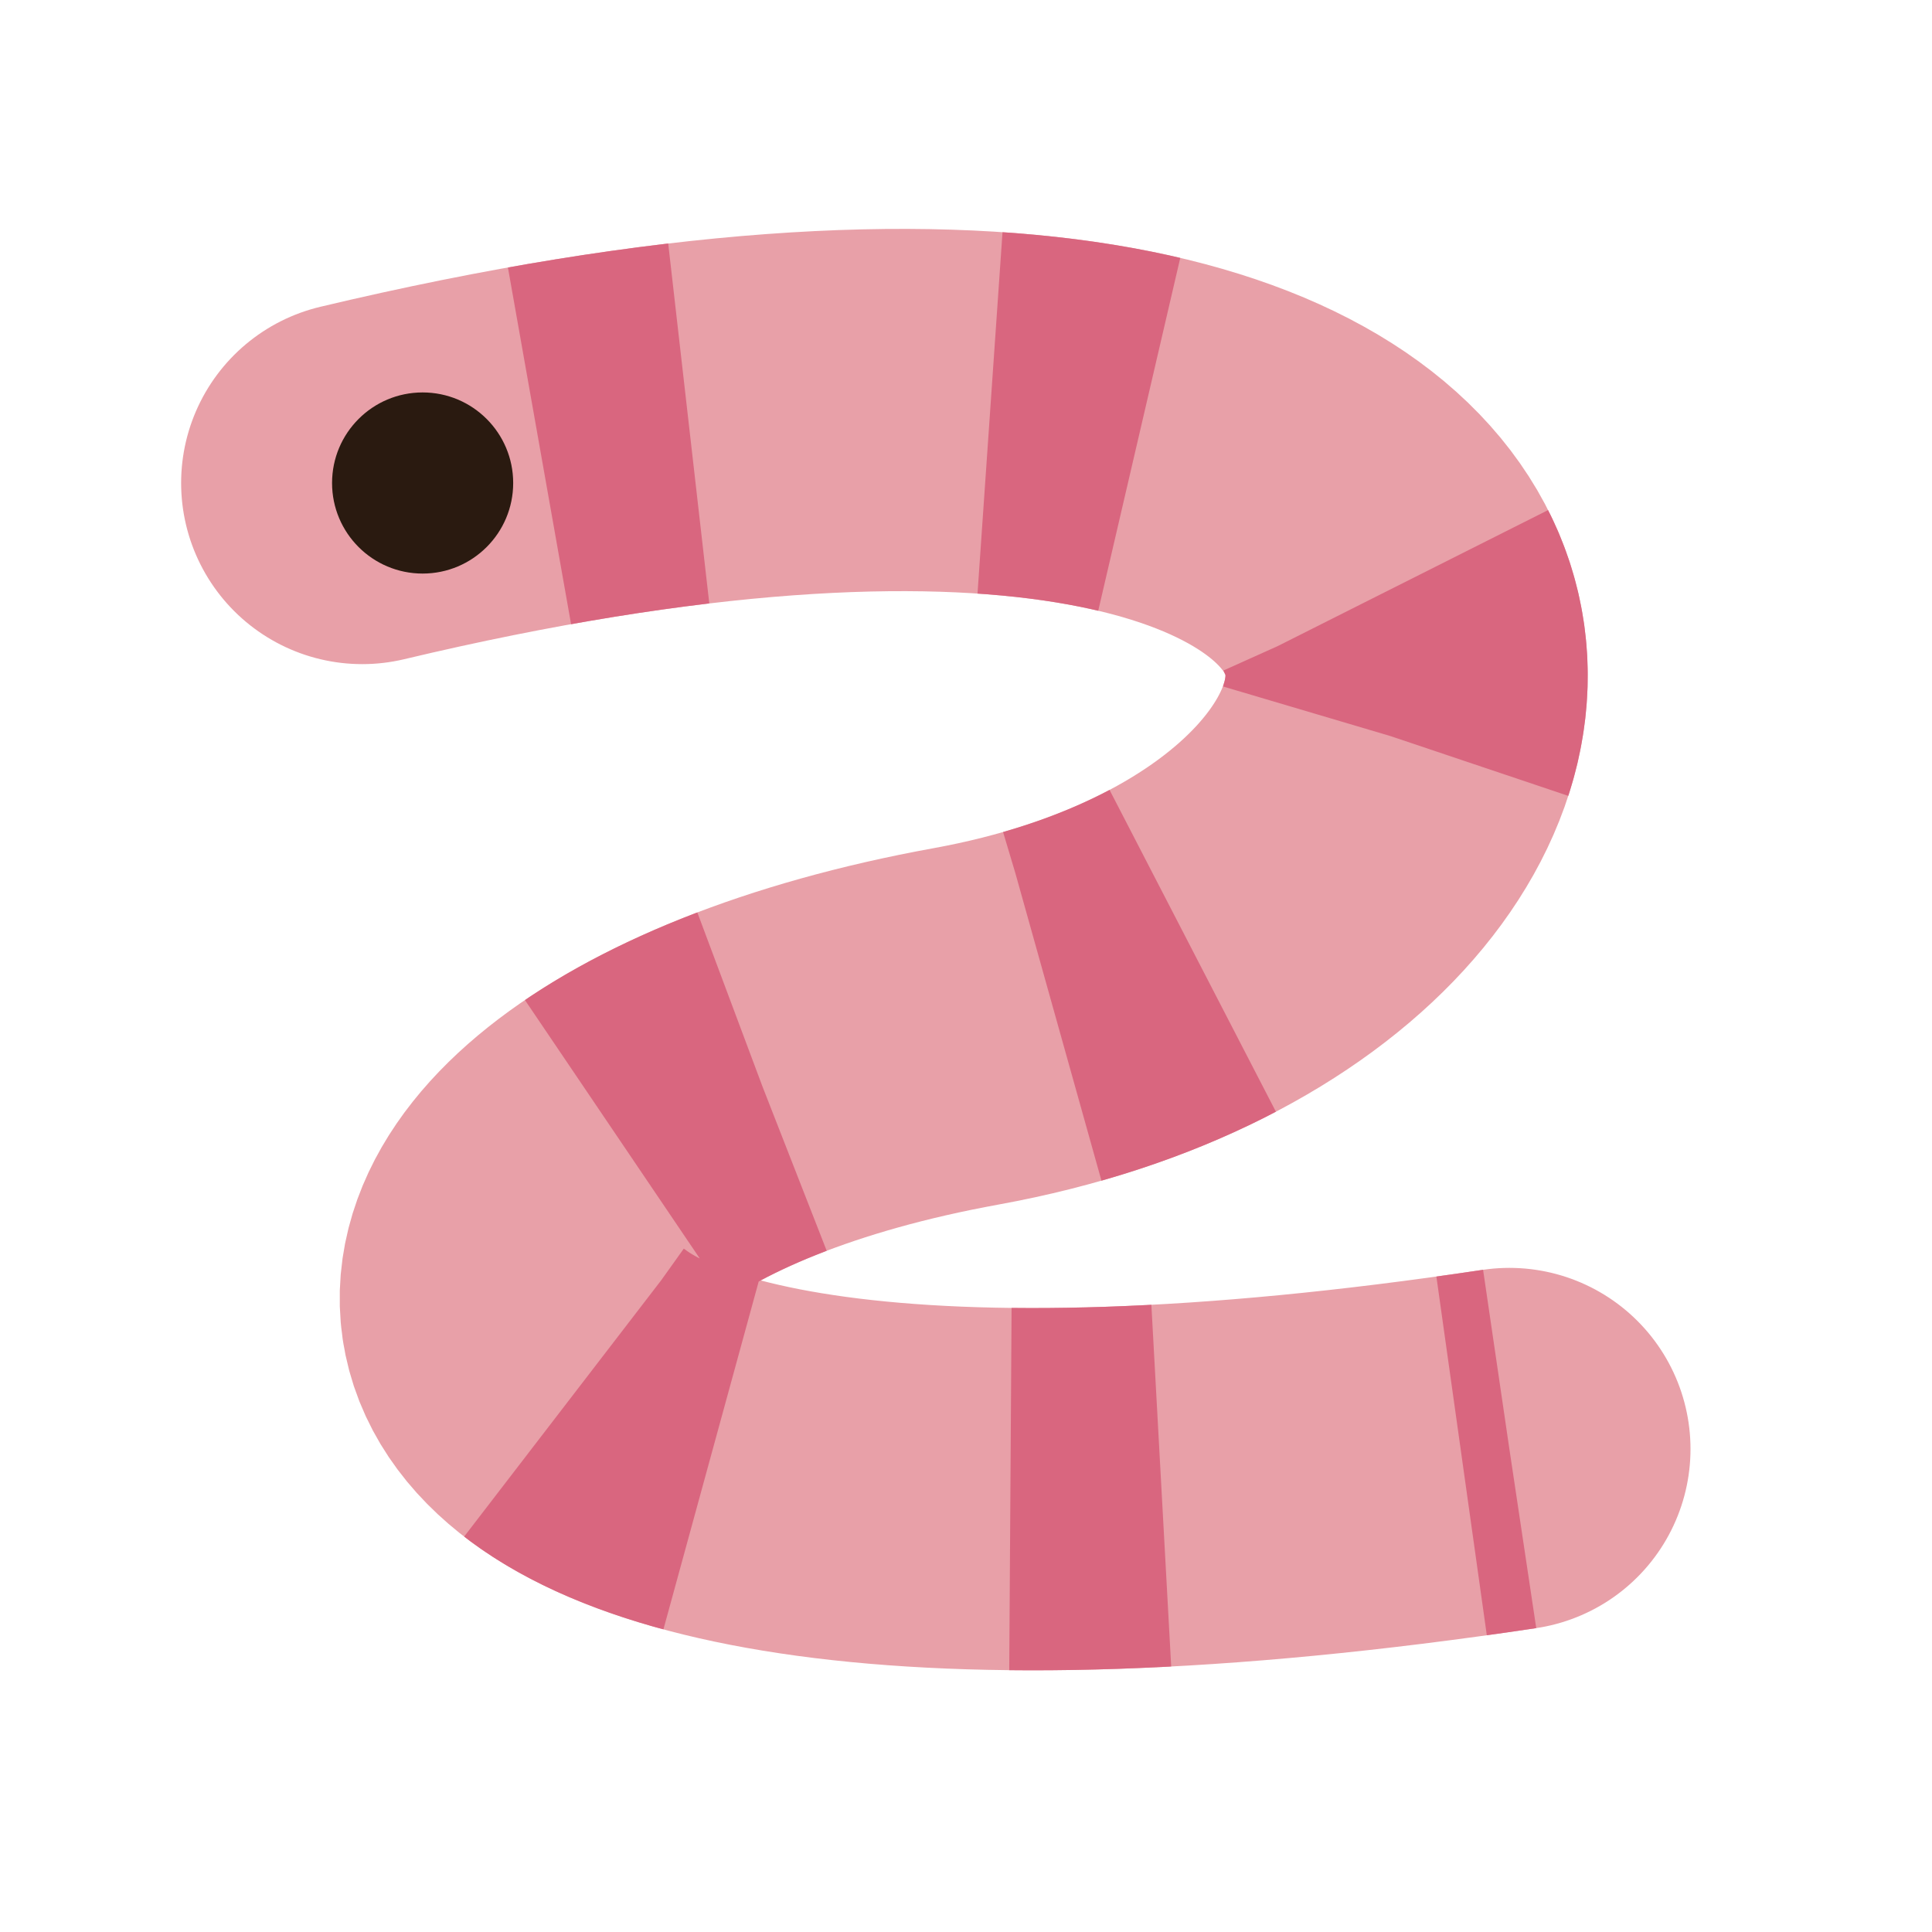
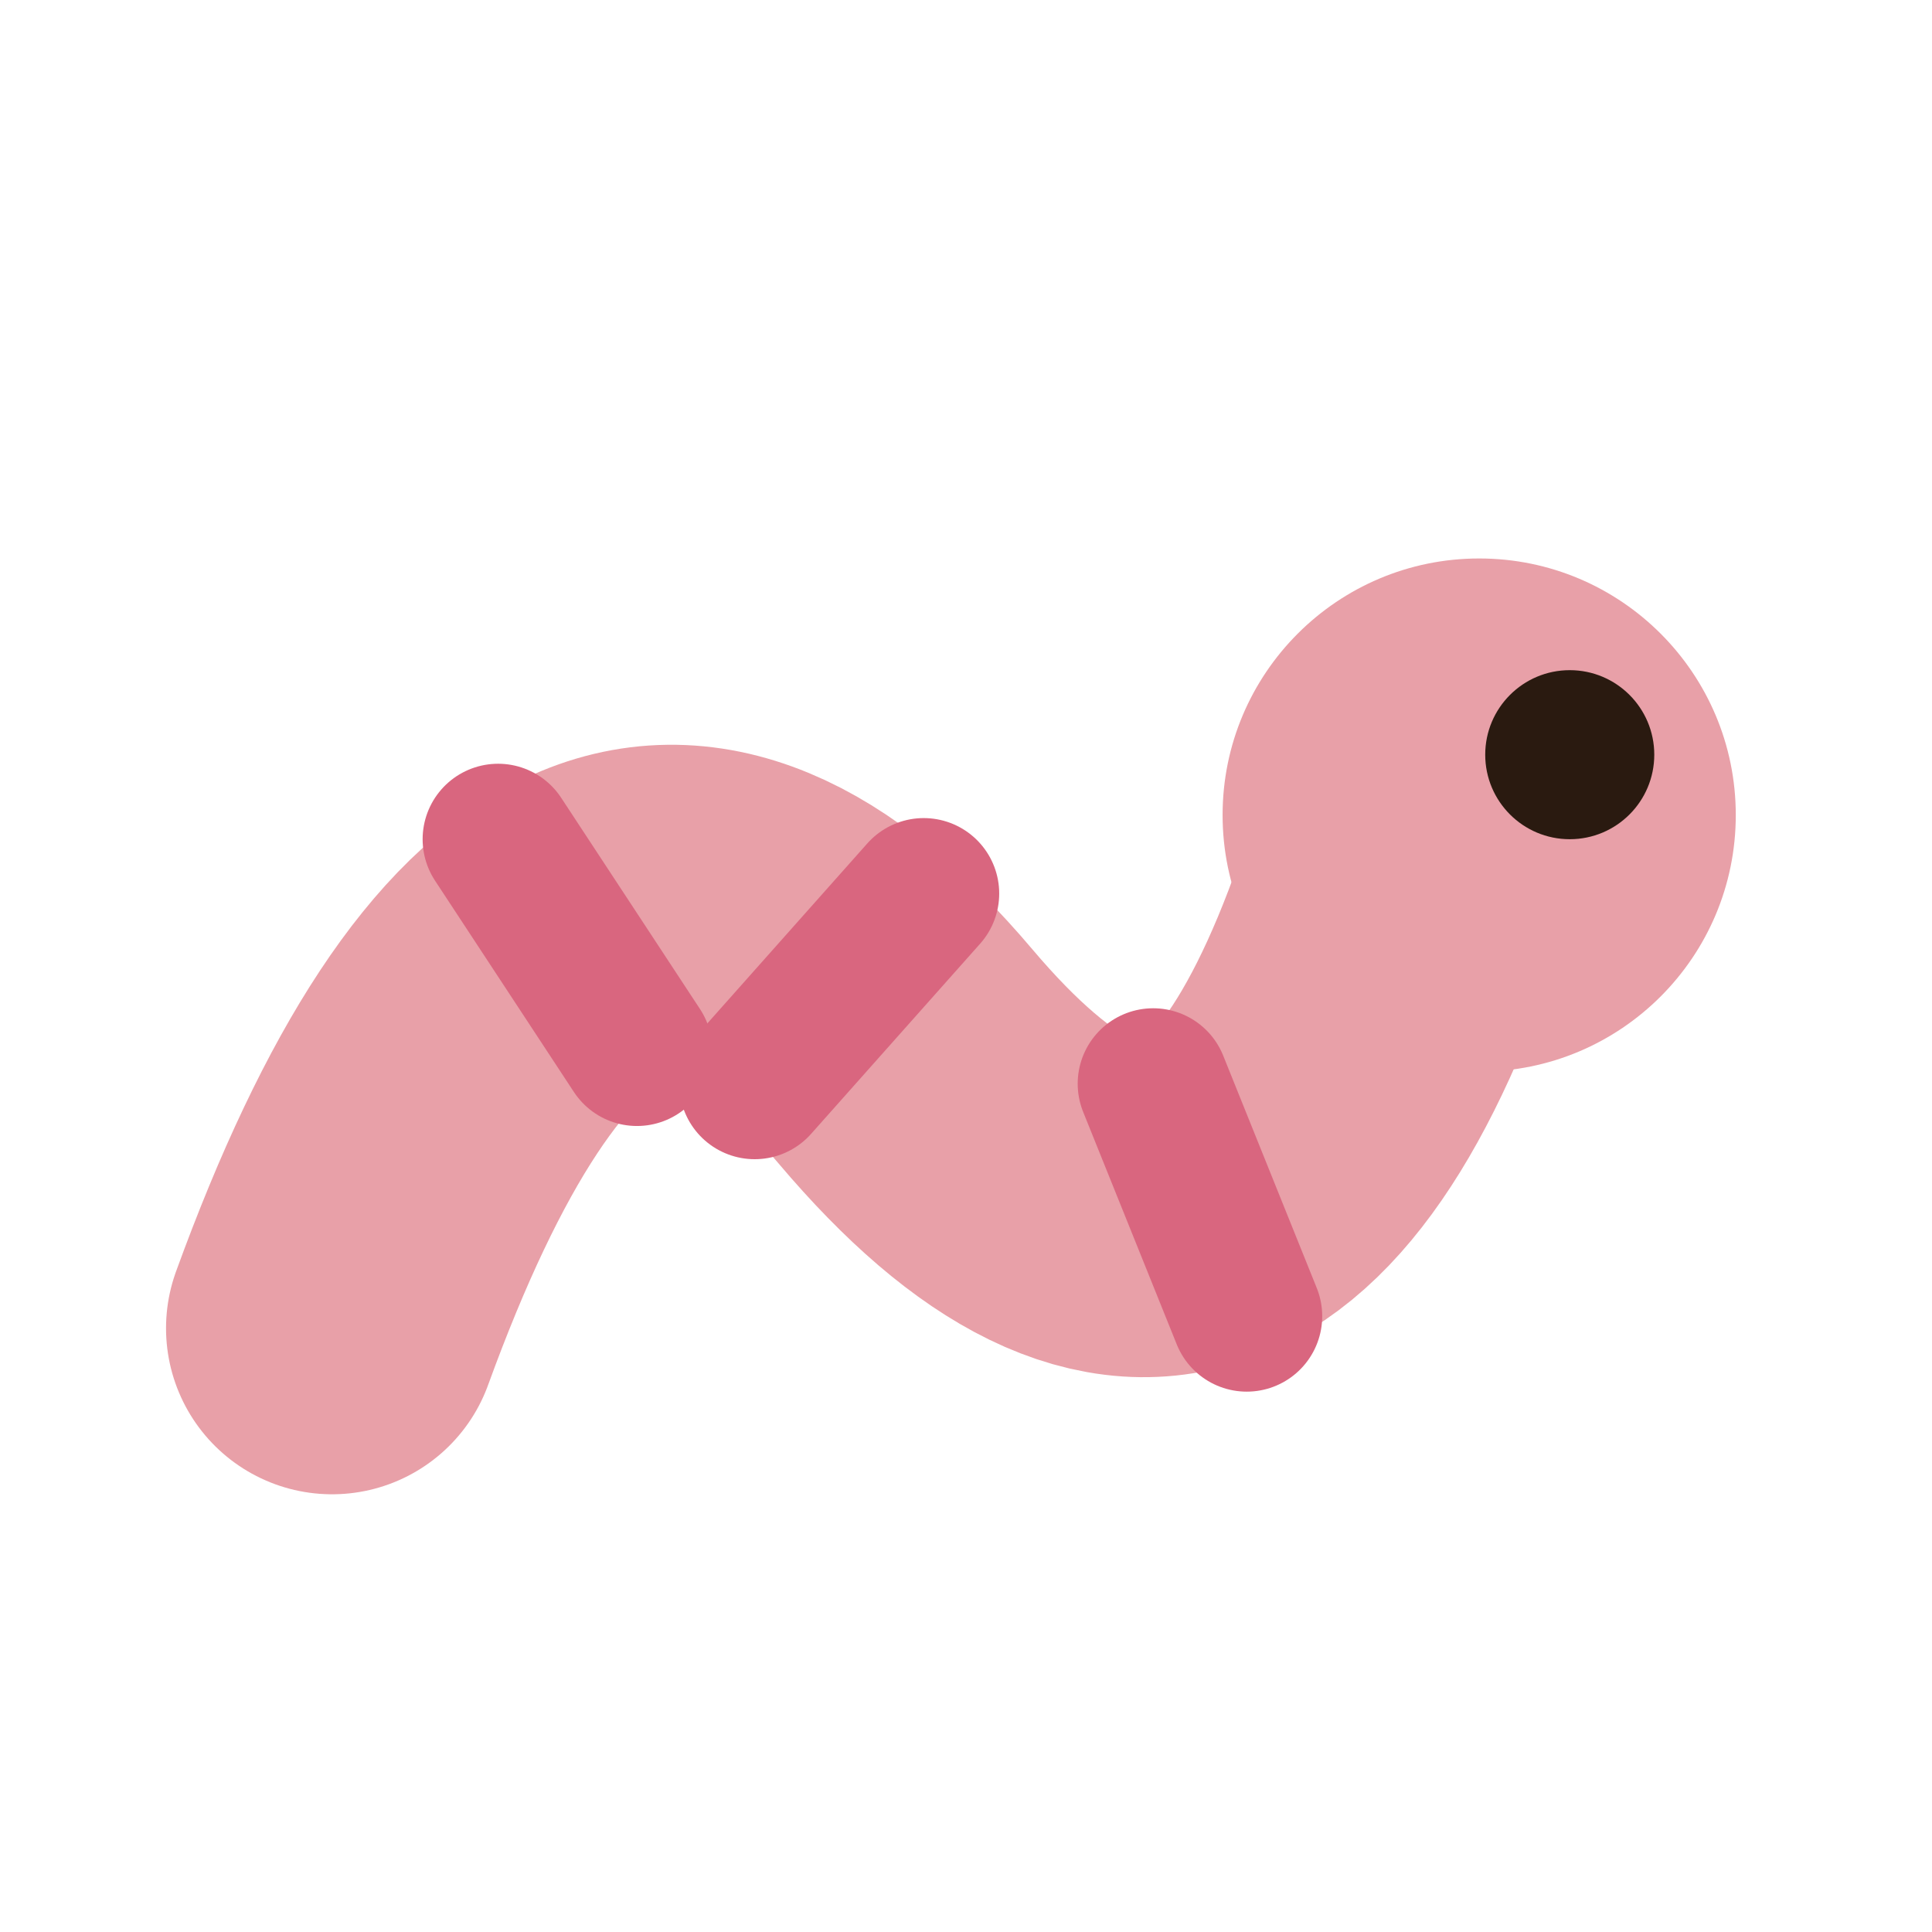
<svg xmlns="http://www.w3.org/2000/svg" viewBox="0 0 64 64" role="img" aria-label="worm">
-   <path d="M12 16C54 6 54 30 32 34S10 54 50 48" fill="none" stroke="#e8a0a8" stroke-width="12" stroke-linecap="round" stroke-linejoin="round" />
-   <path d="M12 16C54 6 54 30 32 34S10 54 50 48" fill="none" stroke="#d9667f" stroke-width="12" stroke-dasharray="5 10" stroke-dashoffset="-6" />
-   <circle cx="14" cy="16" r="3" fill="#2a1a10" />
+   <path d="M11 44Q19 22 30 35Q41 48 47 28" fill="none" stroke="#e8a0a8" stroke-width="11" stroke-linecap="round" stroke-linejoin="round" />
+   <path d="M16.5 27.8L21.1 34.8" fill="none" stroke="#d9667f" stroke-width="5" stroke-linecap="round" stroke-linejoin="round" />
+   <path d="M30.6 29.6L25 35.9" fill="none" stroke="#d9667f" stroke-width="5" stroke-linecap="round" stroke-linejoin="round" />
+   <path d="M38.2 35.9L41.3 43.6" fill="none" stroke="#d9667f" stroke-width="5" stroke-linecap="round" stroke-linejoin="round" />
+   <circle cx="49" cy="27" r="8.5" fill="#e8a0a8" />
+   <circle cx="52" cy="25" r="2.8" fill="#2a1a10" />
</svg>
